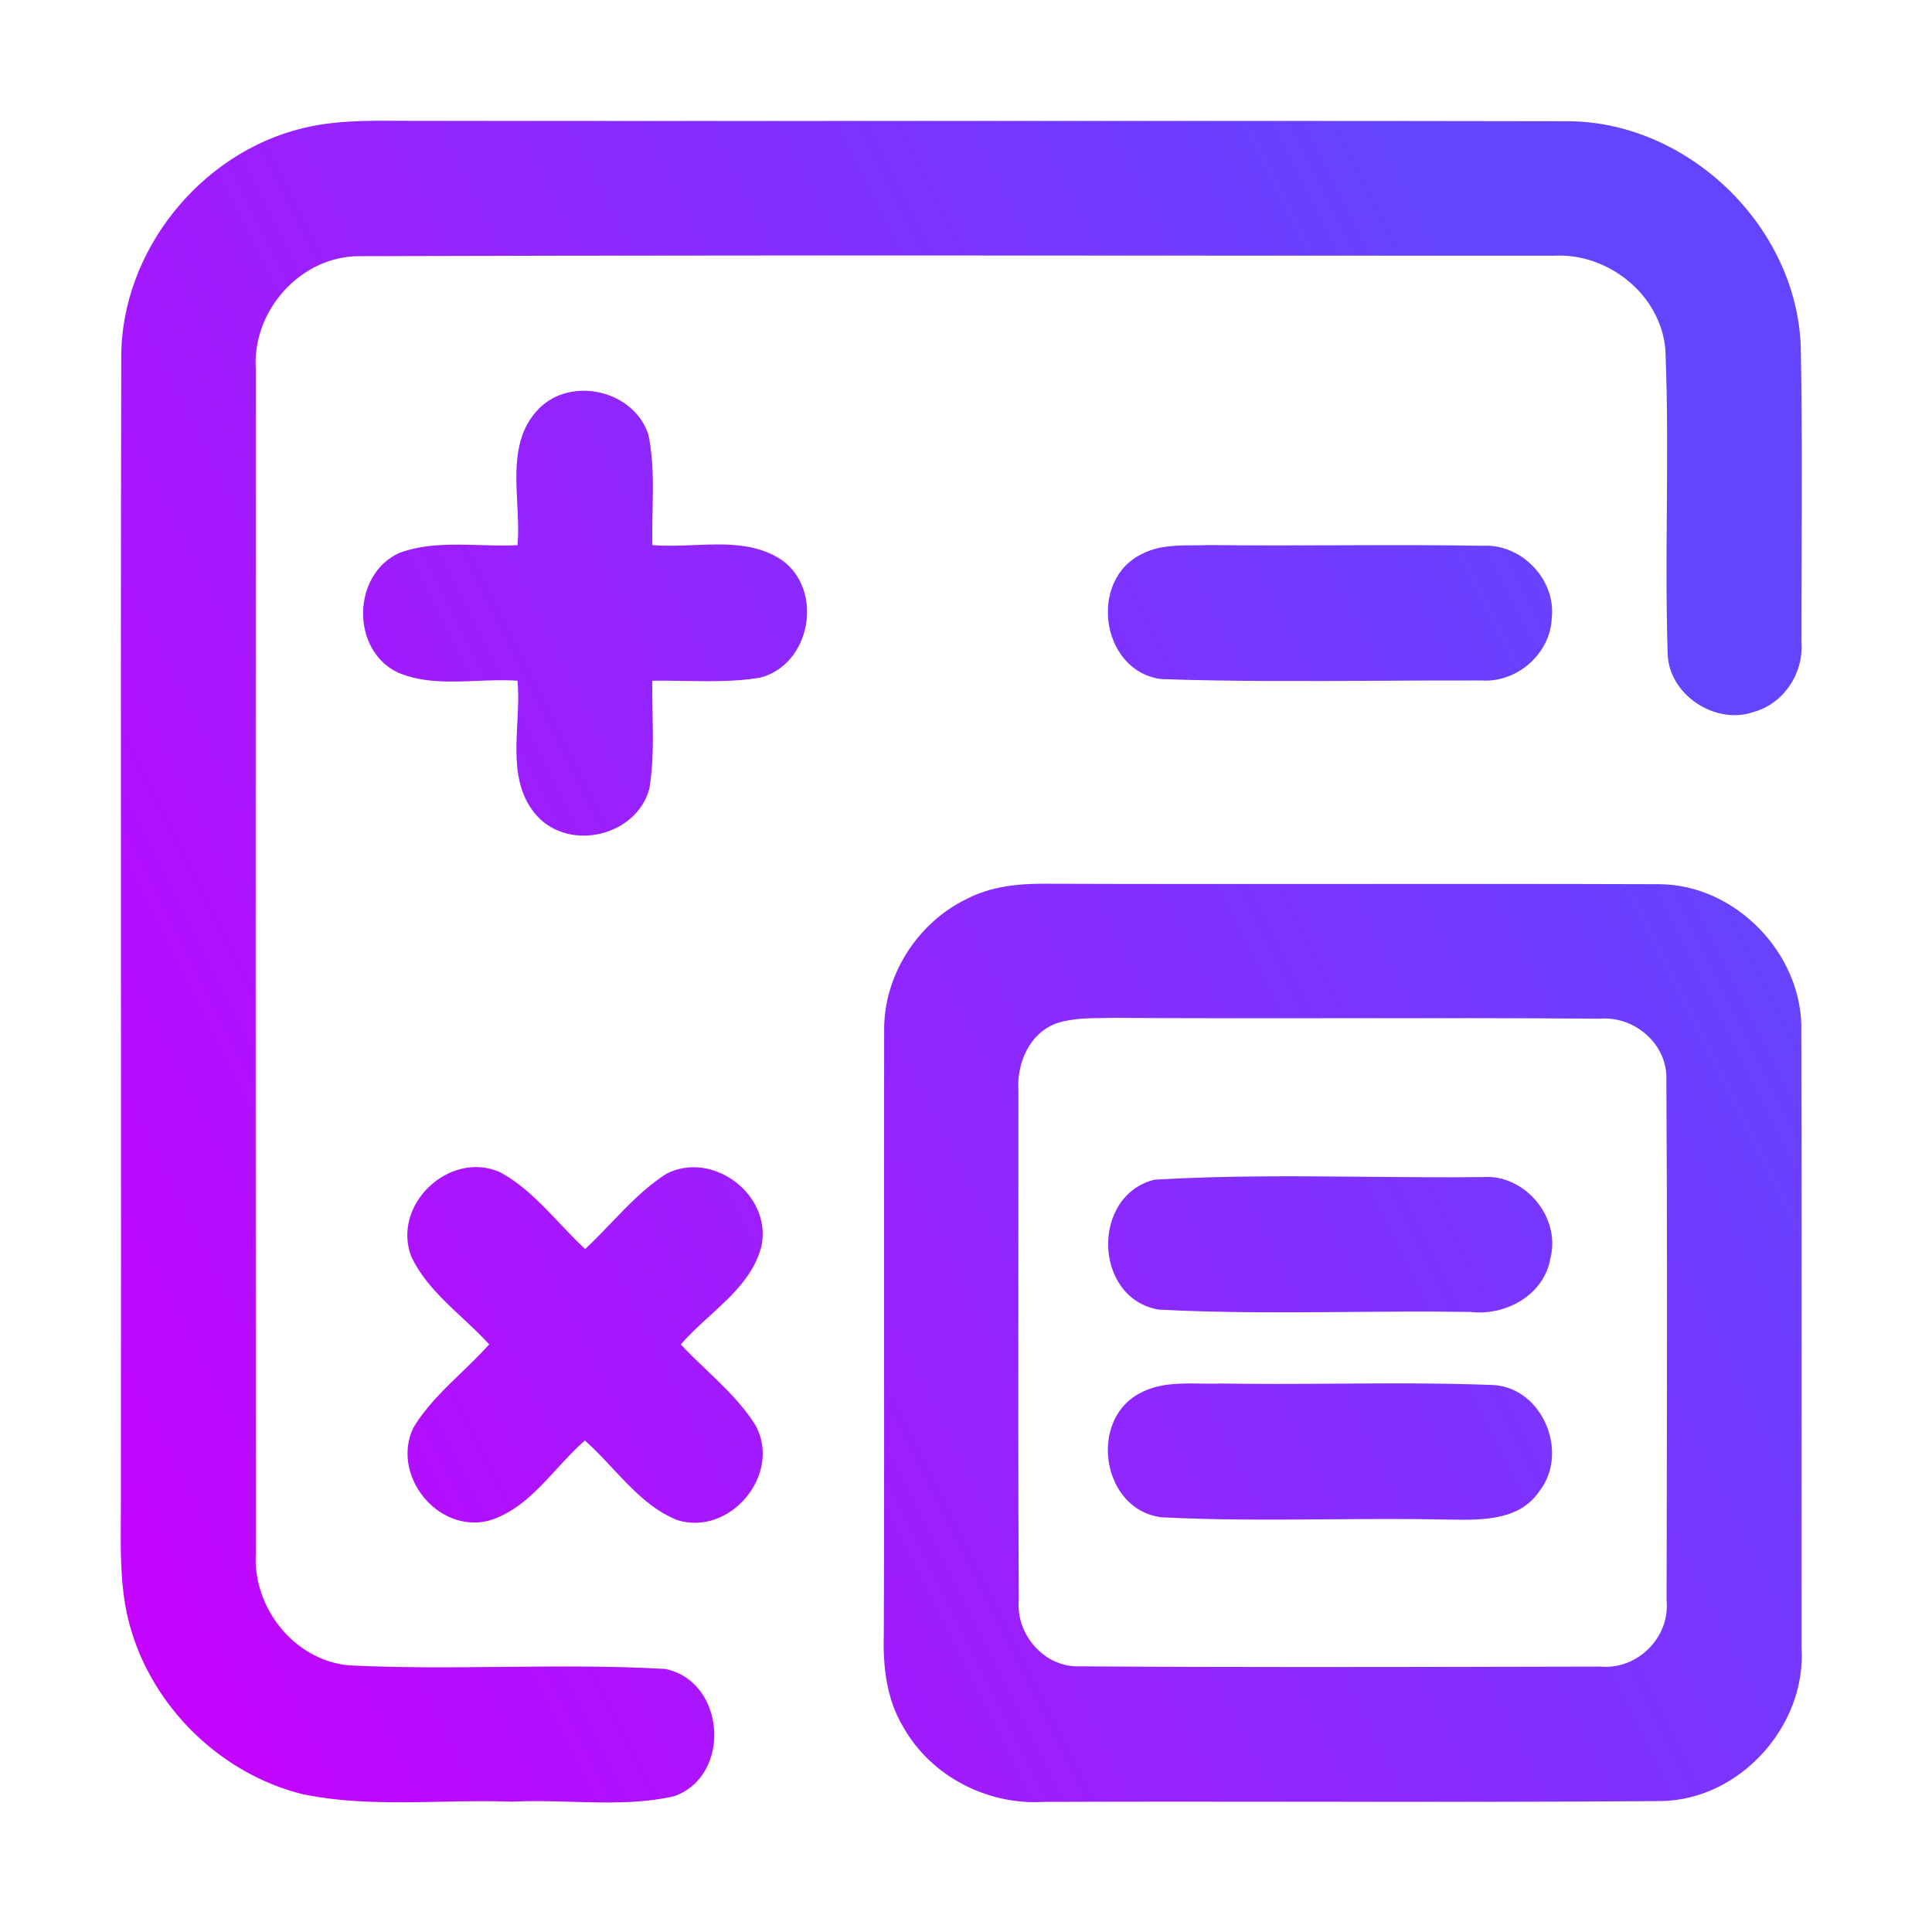
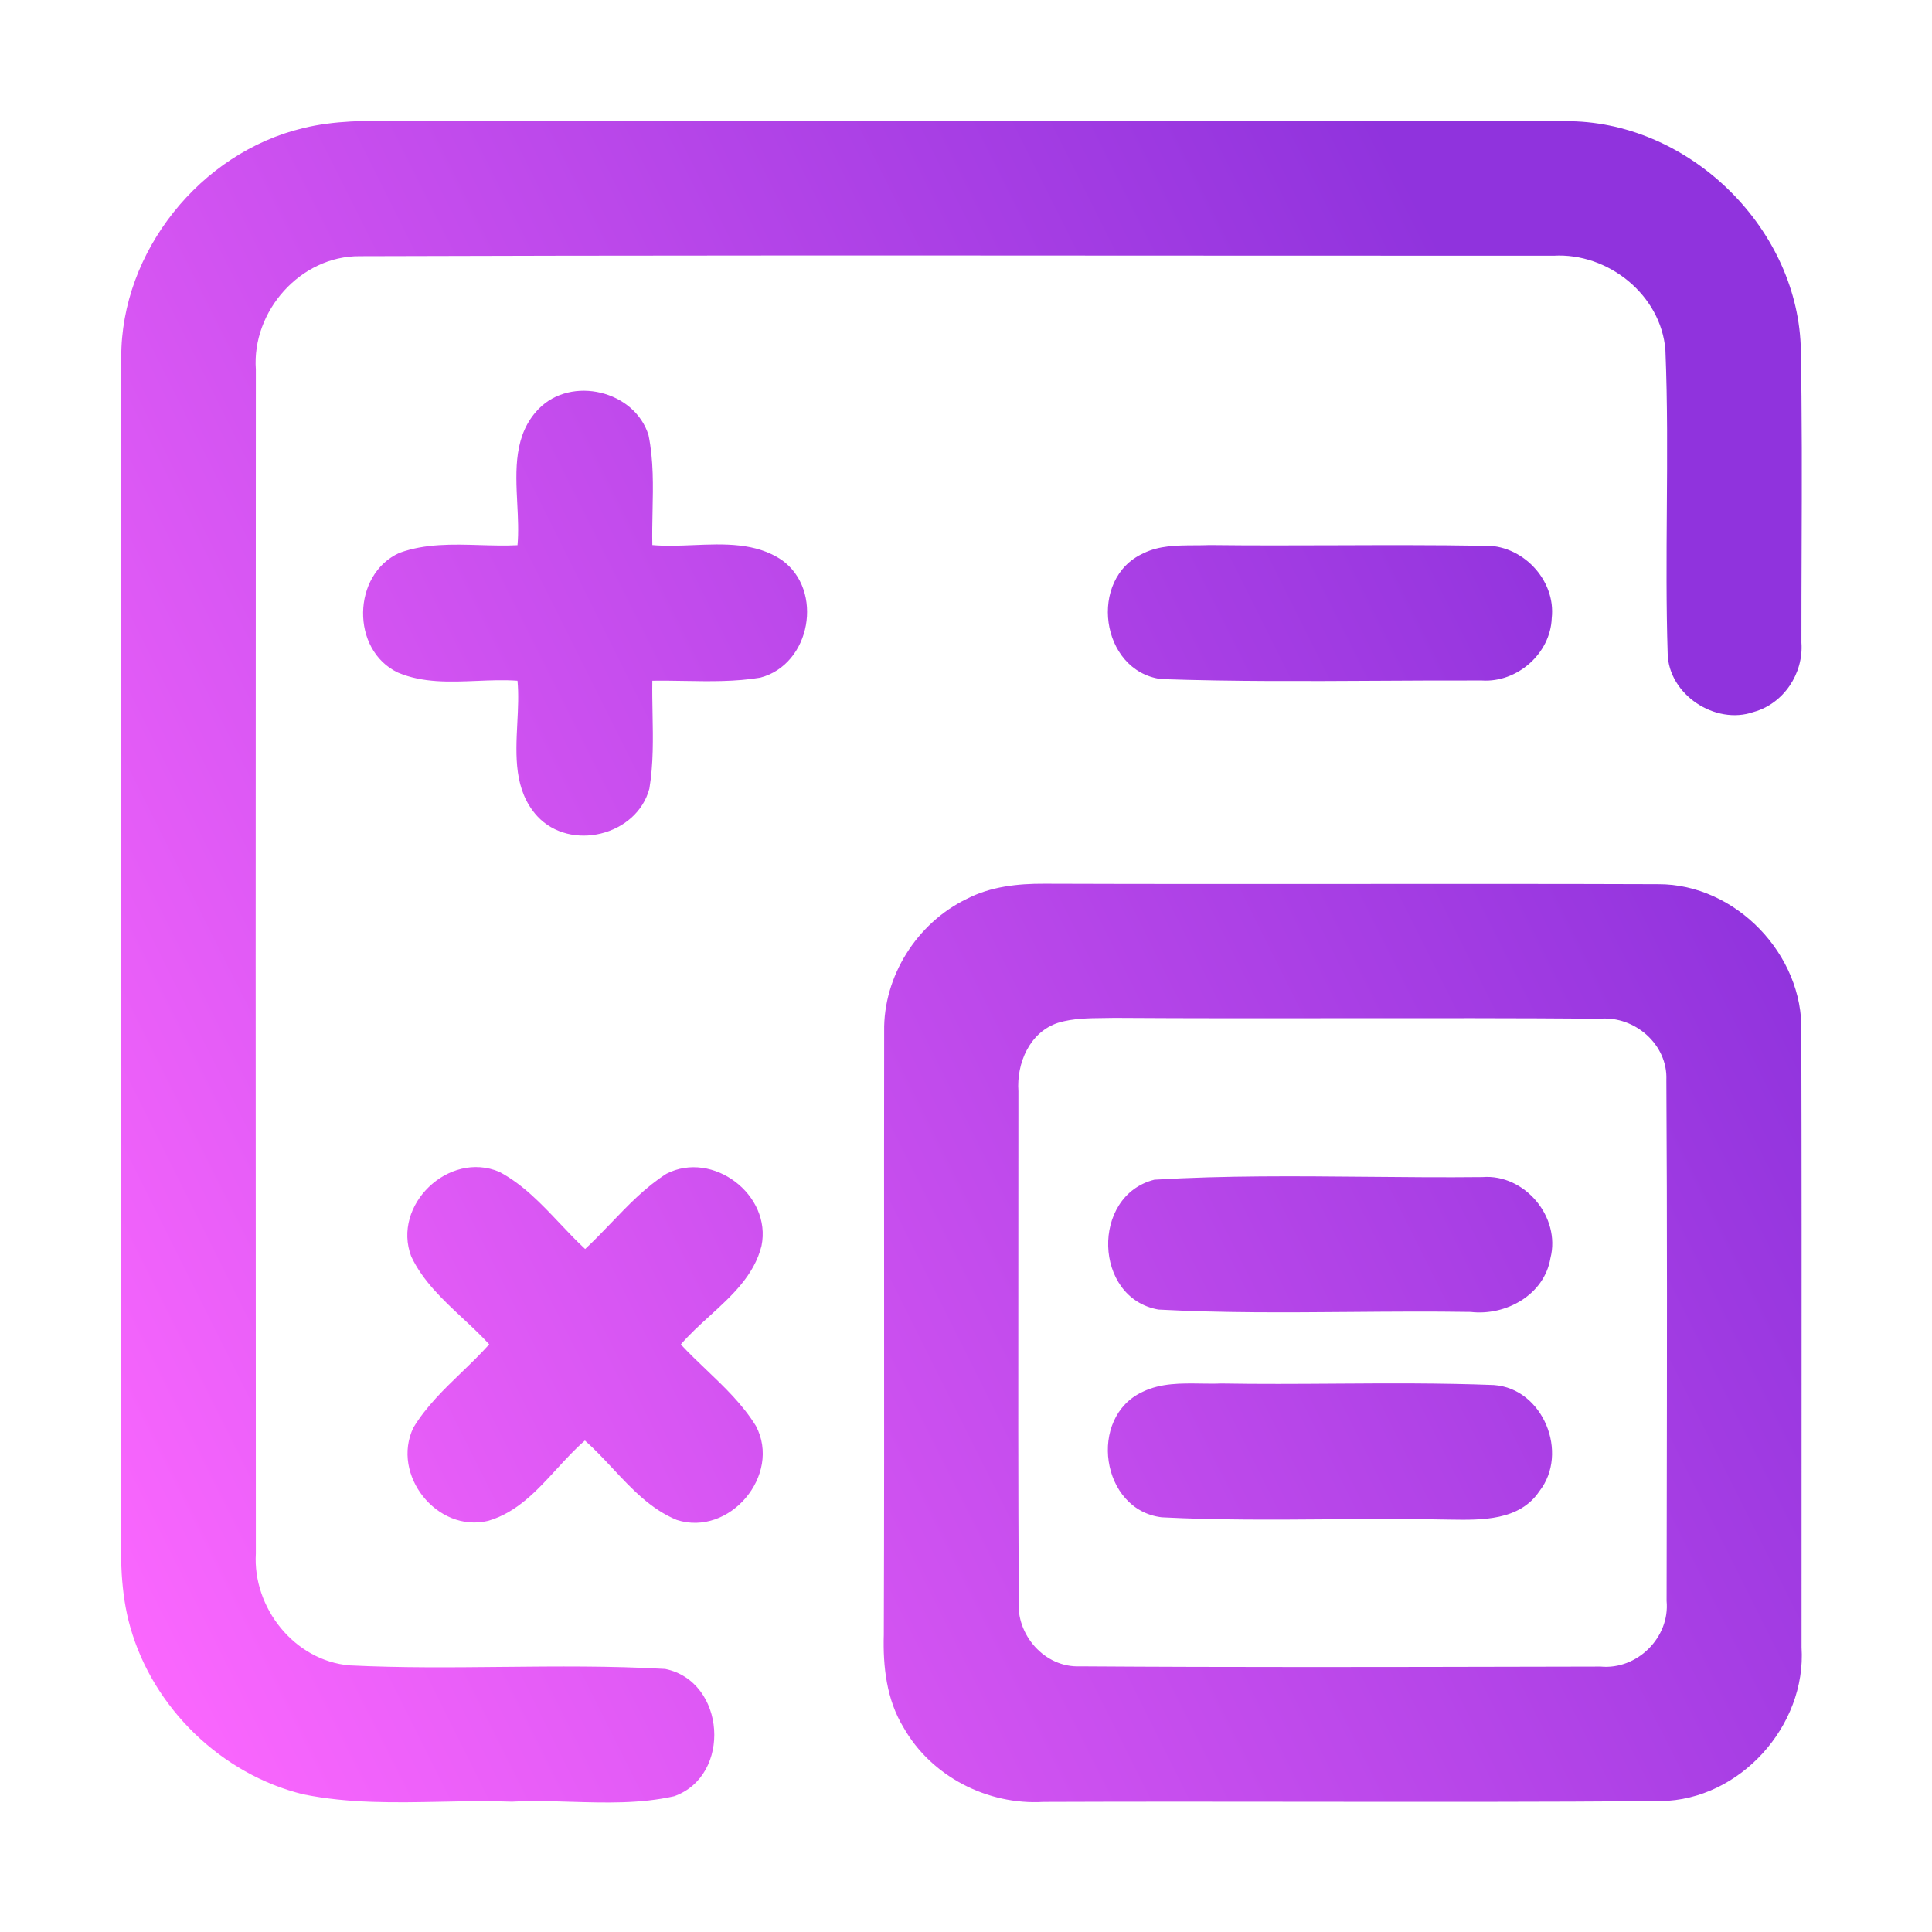
<svg xmlns="http://www.w3.org/2000/svg" width="192" height="192" viewBox="0 0 192 192" fill="none" version="1.1" id="svg2">
  <path fill-rule="evenodd" clip-rule="evenodd" d="M30.139 12.728C33.247 11.968 36.447 11.987 39.626 12.006C40.234 12.009 40.841 12.013 41.447 12.011C57.749 12.026 74.05 12.022 90.352 12.018C112.077 12.012 133.802 12.006 155.527 12.046C167.552 11.929 178.484 22.332 178.954 34.359C179.092 41.155 179.068 47.957 179.043 54.76V54.761V54.762V54.762V54.763V54.764C179.032 57.798 179.021 60.831 179.024 63.865C179.248 66.922 177.261 69.931 174.275 70.754C170.455 72.094 165.8 69.014 165.73 64.923C165.58 60.175 165.614 55.421 165.647 50.667V50.667V50.667V50.667V50.667V50.666C165.685 45.37 165.723 40.072 165.506 34.782C165.071 29.292 159.794 25.095 154.386 25.413C141.674 25.416 128.961 25.409 116.248 25.402H116.247C89.413 25.387 62.577 25.372 35.746 25.46C29.857 25.424 25.014 30.926 25.426 36.721C25.402 75.939 25.402 115.156 25.426 154.373C25.097 159.78 29.27 165.047 34.747 165.505C39.802 165.755 44.871 165.705 49.939 165.655H49.939H49.939H49.94H49.94H49.94H49.941C55.337 165.602 60.732 165.549 66.109 165.858C72.127 167.092 72.75 176.461 67.002 178.507C63.652 179.262 60.212 179.161 56.773 179.061C54.805 179.003 52.837 178.945 50.886 179.048C48.555 178.961 46.211 179.007 43.864 179.054C39.266 179.146 34.661 179.237 30.139 178.319C22.005 176.332 15.211 169.737 12.942 161.685C11.961 158.251 11.984 154.665 12.007 151.122C12.01 150.59 12.014 150.059 12.014 149.529C12.035 132.644 12.028 115.756 12.021 98.87C12.012 77.758 12.003 56.649 12.049 35.546C12.014 24.989 19.925 15.162 30.139 12.728ZM53.532 40.636C56.776 37.309 63.088 38.814 64.452 43.258C64.956 45.74 64.903 48.274 64.85 50.803C64.826 51.927 64.803 53.05 64.828 54.167C66.149 54.284 67.532 54.228 68.925 54.171C71.995 54.045 75.108 53.918 77.688 55.648C81.907 58.658 80.579 66.04 75.548 67.345C73.075 67.756 70.566 67.713 68.06 67.67H68.06H68.059H68.059H68.059H68.059C66.981 67.652 65.903 67.633 64.828 67.651C64.81 68.738 64.83 69.829 64.85 70.92C64.897 73.415 64.943 75.91 64.534 78.372C63.288 83.062 56.67 84.673 53.379 81.099C51.07 78.544 51.242 75.15 51.411 71.829C51.483 70.399 51.555 68.981 51.428 67.651C50.108 67.556 48.755 67.611 47.398 67.666C44.715 67.776 42.018 67.886 39.544 66.84C34.842 64.606 34.971 57.071 39.696 54.943C42.254 54.01 44.983 54.089 47.697 54.169H47.697H47.697H47.697H47.697H47.697C48.95 54.205 50.199 54.242 51.428 54.179C51.548 52.87 51.478 51.472 51.406 50.06C51.234 46.662 51.057 43.177 53.532 40.636ZM118.698 54.192C116.958 54.2 115.187 54.207 113.621 54.99C108.108 57.482 109.343 66.675 115.384 67.486C122.597 67.734 129.826 67.694 137.053 67.654C140.461 67.635 143.87 67.616 147.275 67.627C150.778 67.851 154.081 64.947 154.21 61.432C154.645 57.6 151.213 54.038 147.381 54.237C142.52 54.155 137.652 54.172 132.784 54.188C128.589 54.202 124.394 54.216 120.204 54.167C119.709 54.188 119.205 54.19 118.698 54.192H118.698H118.698H118.698H118.698ZM96.059 89.34C98.422 88.106 101.126 87.812 103.759 87.824C113.925 87.859 124.094 87.853 134.263 87.847H134.269C144.439 87.841 154.61 87.835 164.778 87.871C172.477 87.835 179.248 94.877 179.013 102.553C179.05 115.604 179.044 128.654 179.038 141.705C179.035 149.039 179.031 156.373 179.036 163.707C179.542 171.512 172.9 178.895 165.036 178.989C153.345 179.083 141.651 179.07 129.955 179.056C121.2 179.046 112.444 179.036 103.689 179.071C98.14 179.4 92.545 176.544 89.794 171.677C88.101 168.914 87.737 165.611 87.831 162.449C87.871 151.035 87.865 139.62 87.86 128.208V128.197V128.196V128.196V128.195C87.856 119.63 87.851 111.067 87.866 102.506C87.772 97.016 91.134 91.727 96.059 89.34ZM105.17 101.637C102.337 102.553 101.009 105.645 101.208 108.455C101.212 114.068 101.206 119.683 101.201 125.299V125.3V125.301V125.303V125.305C101.191 136.54 101.181 147.778 101.244 159.016C100.95 162.461 103.818 165.752 107.333 165.599C122.516 165.703 137.7 165.67 152.884 165.636L157.307 165.627L159.065 165.623C162.697 165.964 165.965 162.731 165.624 159.098C165.628 156.119 165.633 153.14 165.638 150.161V150.155C165.663 135.879 165.687 121.603 165.601 107.326C165.753 103.811 162.462 100.955 159.018 101.237C150.62 101.17 142.222 101.179 133.822 101.188H133.821H133.821H133.82C126.137 101.197 118.452 101.205 110.765 101.155C110.407 101.164 110.048 101.167 109.688 101.171H109.687H109.687H109.687H109.687C108.166 101.185 106.633 101.2 105.17 101.637ZM49.629 116.46C44.597 114.321 38.92 119.764 40.871 124.878C42.031 127.317 44.011 129.167 45.983 131.008C46.89 131.855 47.795 132.7 48.618 133.6C47.754 134.566 46.814 135.474 45.873 136.382L45.873 136.382L45.873 136.382C44.111 138.082 42.347 139.784 41.083 141.876C38.838 146.555 43.434 152.362 48.512 151.14C51.353 150.319 53.345 148.148 55.323 145.992L55.323 145.992L55.323 145.992C56.234 144.999 57.141 144.01 58.127 143.158C59.092 144.01 59.988 144.968 60.885 145.929C62.776 147.953 64.674 149.986 67.249 151.046C72.491 152.75 77.699 146.59 75.124 141.712C73.815 139.585 72.008 137.86 70.205 136.139L70.205 136.139C69.337 135.31 68.47 134.483 67.66 133.612C68.515 132.612 69.521 131.695 70.531 130.775C72.728 128.772 74.944 126.751 75.677 123.82C76.723 118.741 70.834 114.286 66.226 116.649C64.149 117.973 62.449 119.747 60.748 121.521C59.898 122.407 59.048 123.294 58.151 124.125C57.274 123.315 56.445 122.438 55.615 121.56L55.615 121.56C53.795 119.635 51.97 117.704 49.629 116.46ZM114.726 117.236C121.754 116.817 128.817 116.882 135.88 116.948H135.88C139.696 116.984 143.512 117.019 147.322 116.978C151.507 116.649 155.127 120.939 154.081 125.03C153.47 128.686 149.649 130.791 146.146 130.379C142.171 130.316 138.193 130.348 134.217 130.381C127.847 130.433 121.48 130.484 115.126 130.144C108.661 129.015 108.402 118.812 114.726 117.236ZM119.352 137.498C117.372 137.47 115.364 137.44 113.563 138.314C108.073 140.842 109.401 150.07 115.455 150.787C120.99 151.071 126.537 151.029 132.087 150.987C135.966 150.957 139.847 150.928 143.725 151.01C143.851 151.012 143.979 151.014 144.107 151.016C147.265 151.067 151.011 151.127 152.976 148.201C155.962 144.404 153.352 137.973 148.451 137.644C143.199 137.438 137.939 137.472 132.68 137.506C128.911 137.531 125.144 137.555 121.38 137.491C120.714 137.518 120.035 137.508 119.352 137.498Z" fill="url(#paint0_linear)" id="path1" style="fill:url(#paint0_linear)" />
  <defs id="defs2">
    <linearGradient id="paint0_linear" x1="12" y1="179.13" x2="179.063" y2="95.565" gradientUnits="userSpaceOnUse">
-       <stop id="stop1" offset="0" style="stop-color:#c900ff;stop-opacity:1;" />
-       <stop offset="1" id="stop2" style="stop-color:#6444ff;stop-opacity:1;" />
+       <stop id="stop1" offset="0" style="stop-color:#ff69ff;stop-opacity:1;" />
+       <stop offset="1" id="stop2" style="stop-color:#9033dd;stop-opacity:1;" />
    </linearGradient>
  </defs>
</svg>
